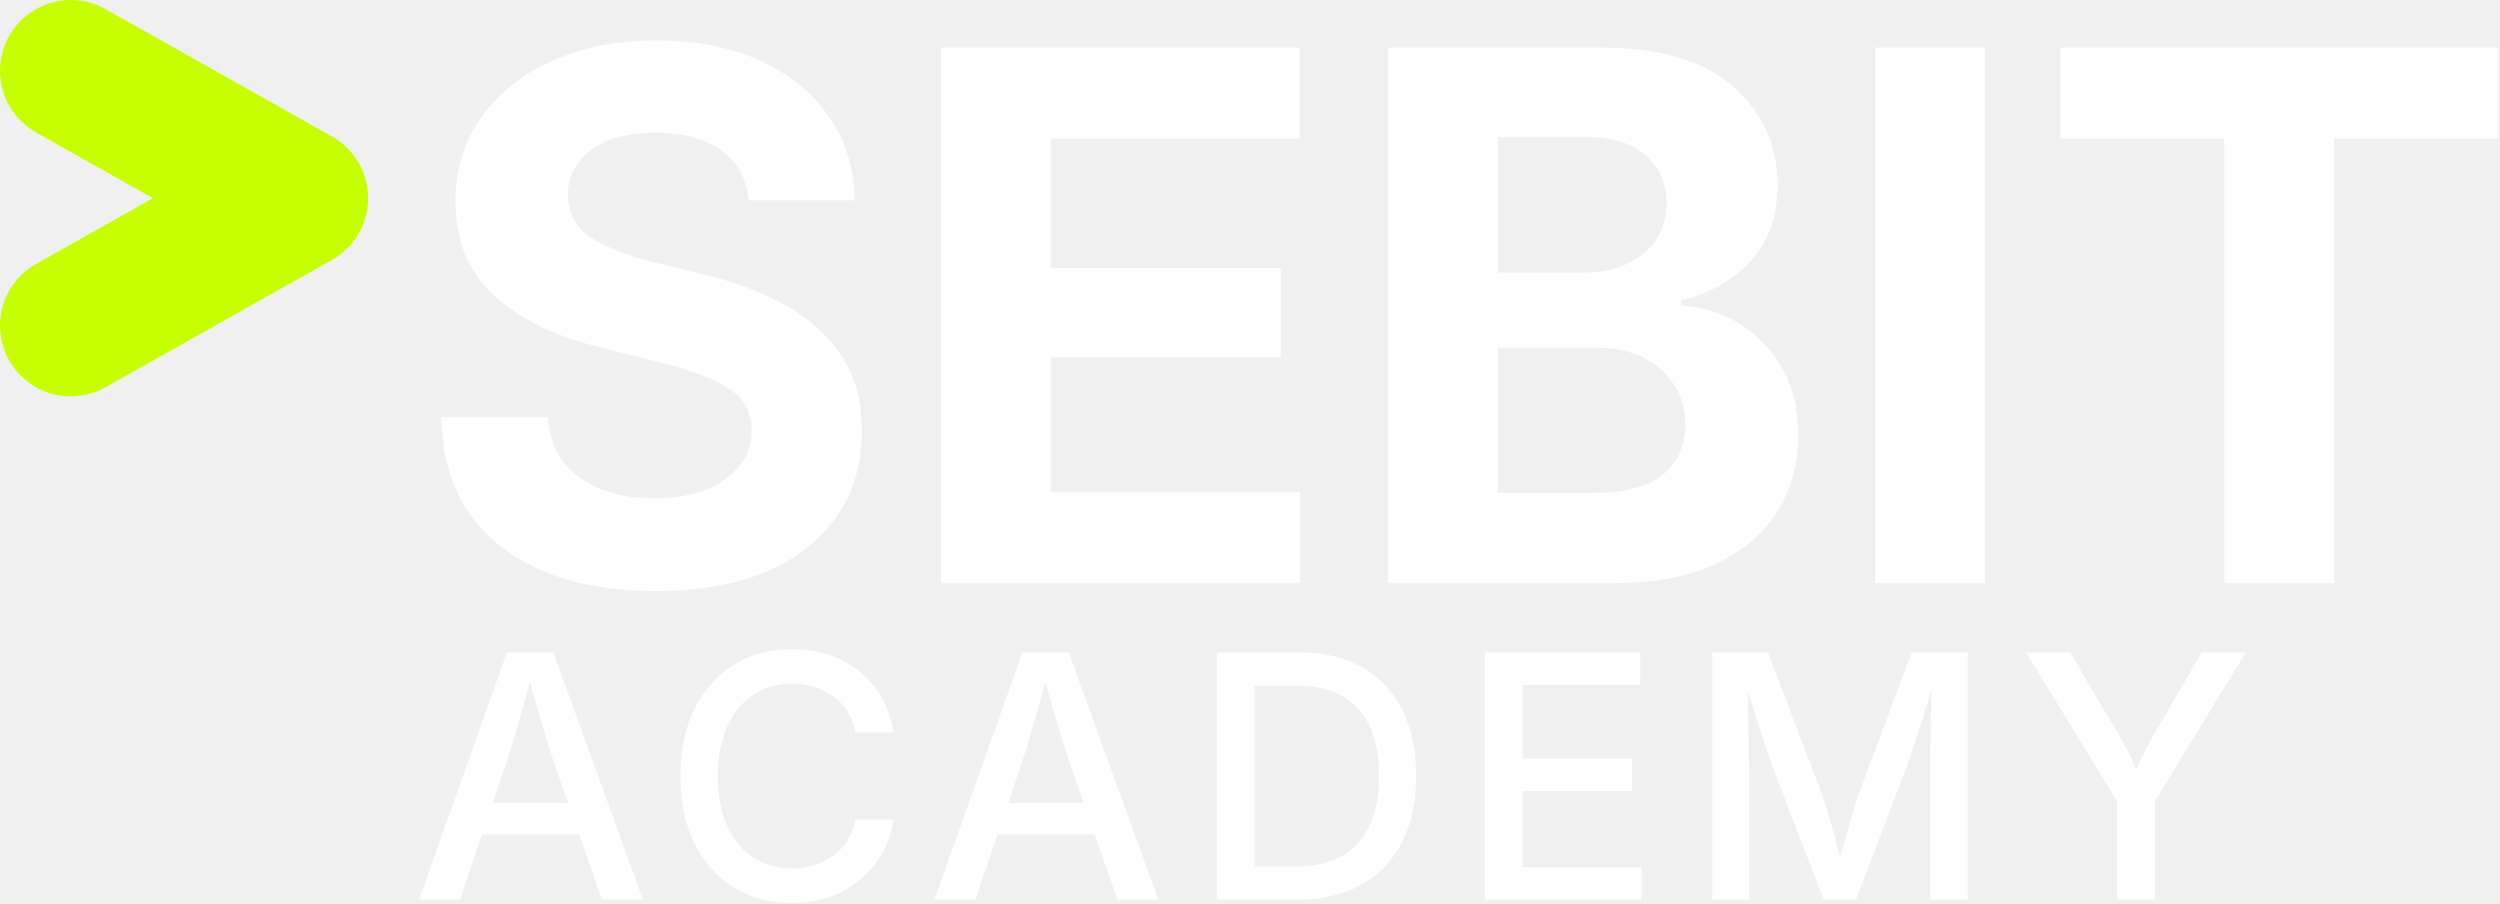
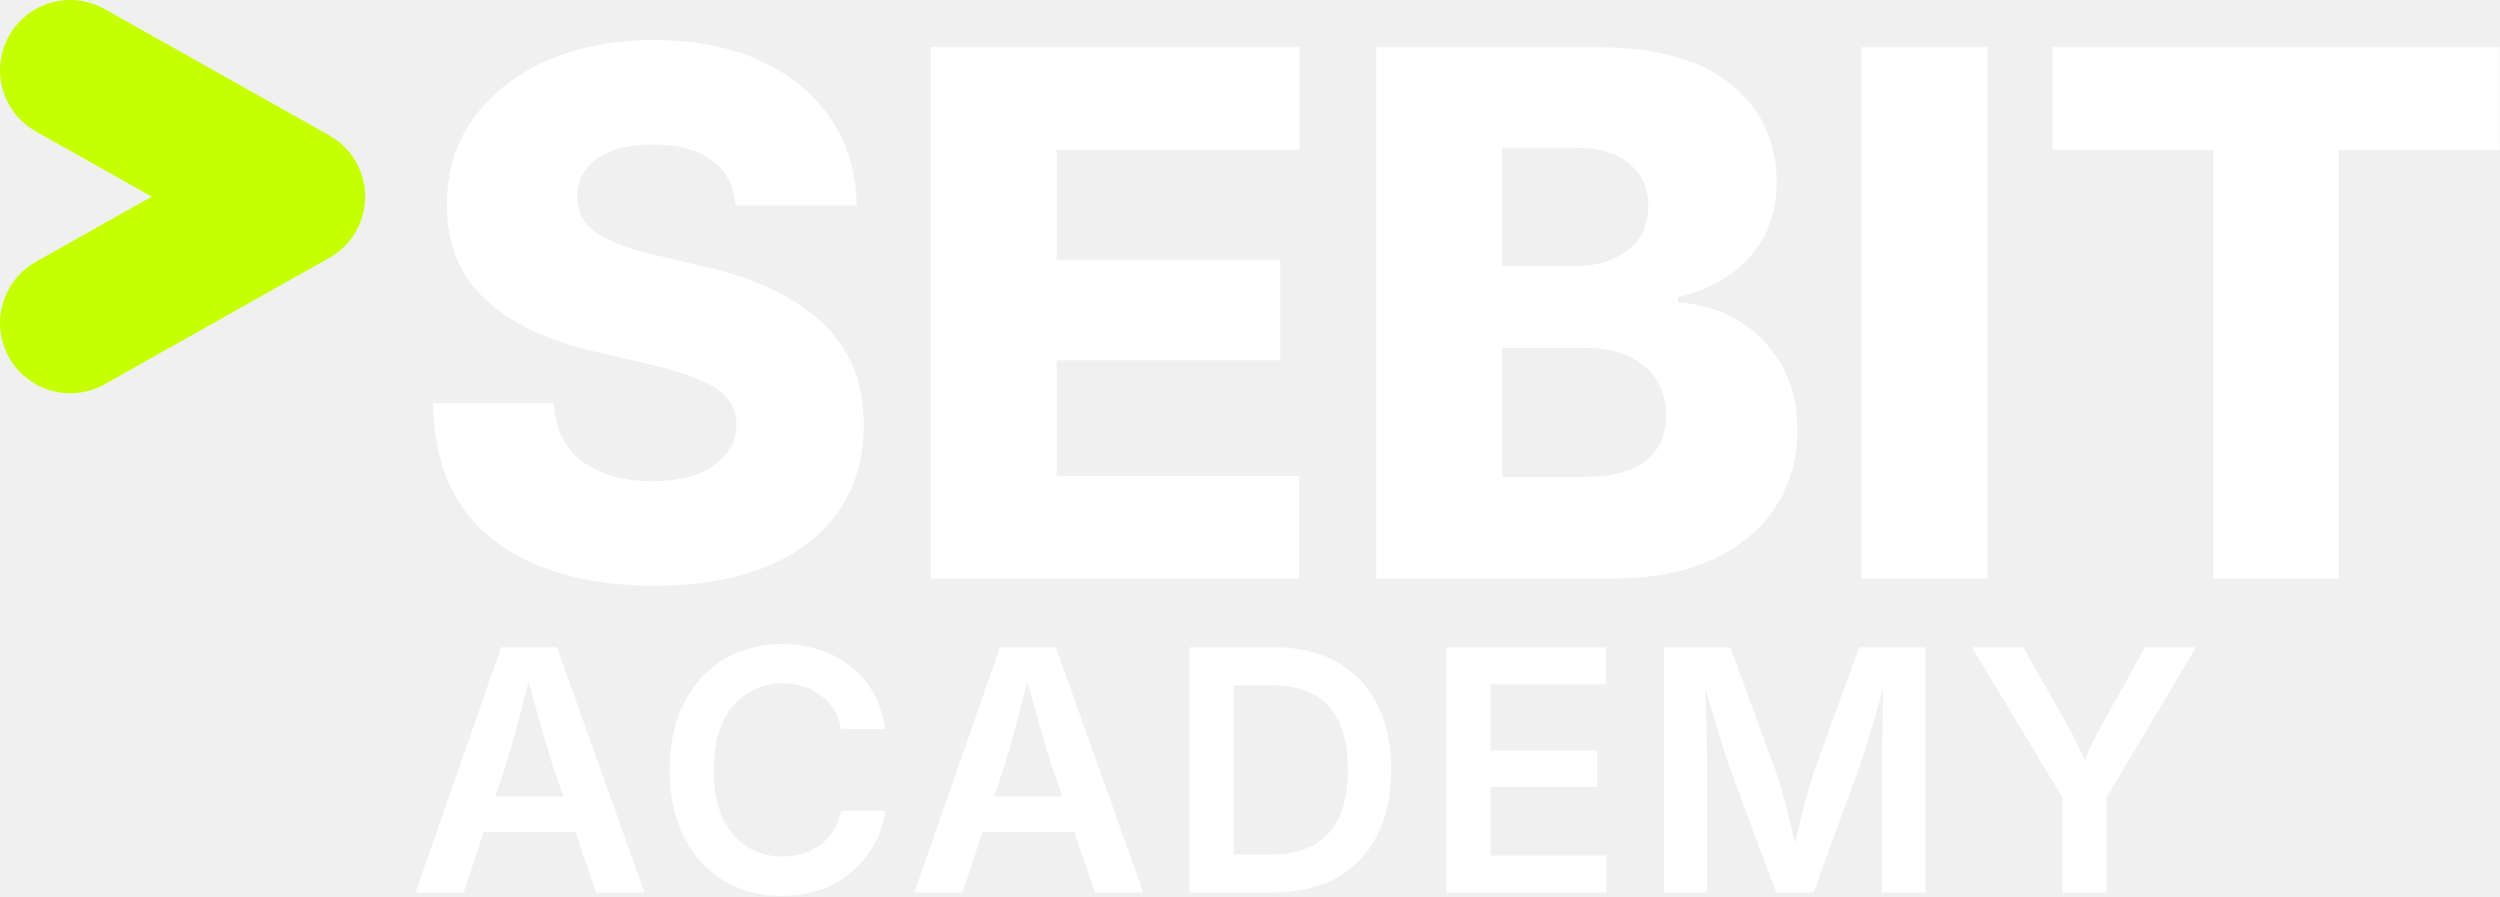
- <svg xmlns="http://www.w3.org/2000/svg" width="883" height="319" viewBox="255 165 883 319" role="img" aria-label="SEBIT Academy">
+ <svg xmlns="http://www.w3.org/2000/svg" width="890" height="319" viewBox="255 165 890 319" role="img" aria-label="SEBIT Academy">
  <polyline points="280,190 360,235 280,280" fill="none" stroke="#C6FF00" stroke-width="50" stroke-linecap="round" stroke-linejoin="round" />
-   <path fill="#FFFFFF" d="M486.46 373.76Q452.3 373.76 431.93 358.08Q411.55 342.4 410.79 312.31H448.5Q449.51 326.66 459.99 333.83Q470.46 341.01 486.07 341.01Q501.56 341.01 511.02 334.34Q520.48 327.68 520.48 316.88Q520.48 307.11 511.91 301.9Q503.34 296.7 487.85 292.89L467.03 287.69Q443.04 281.85 429.45 269.34Q415.87 256.84 415.87 236.27Q415.87 219.13 425.07 206.31Q434.28 193.49 450.34 186.38Q466.4 179.27 486.96 179.27Q507.91 179.27 523.53 186.44Q539.14 193.61 547.9 206.37Q556.66 219.13 556.91 235.76H519.46Q518.45 224.34 509.75 218.12Q501.05 211.89 486.58 211.89Q471.73 211.89 463.67 218.05Q455.61 224.21 455.61 233.73Q455.61 244.27 464.68 249.47Q473.76 254.68 485.82 257.6L502.96 261.79Q518.83 265.47 531.65 272.39Q544.47 279.31 551.96 290.29Q559.45 301.27 559.45 317.14Q559.45 342.91 540.22 358.33Q520.99 373.76 486.46 373.76ZM587.38 370.97V181.81H713.96V213.93H626.1V259.63H707.35V291.24H626.1V338.85H714.21V370.97ZM745.31 370.97V181.81H820.34Q851.45 181.81 867.12 195.52Q882.8 209.23 882.8 230.43Q882.8 247.19 873.09 257.47Q863.38 267.75 848.78 271.05V272.96Q859.44 273.47 868.9 279.05Q878.36 284.64 884.26 294.73Q890.17 304.82 890.17 318.79Q890.17 333.77 882.8 345.58Q875.44 357.38 860.97 364.17Q846.49 370.97 825.17 370.97ZM784.03 339.1H817.55Q834.69 339.1 842.5 332.5Q850.3 325.9 850.3 315.11Q850.3 303.3 841.73 295.56Q833.16 287.81 818.56 287.81H784.03ZM784.03 261.28H814.63Q827.07 261.28 835.32 254.68Q843.57 248.08 843.57 236.65Q843.57 226.37 836.27 219.89Q828.97 213.42 815.39 213.42H784.03ZM956.05 181.81V370.97H917.33V181.81ZM982.71 213.93V181.81H1137.22V213.93H1079.45V370.97H1040.61V213.93Z" />
-   <path fill="#FFFFFF" d="M402.99 482.75 434.04 395.45H450.45L482.09 482.75H467.62L459.59 459.73H425.25L417.46 482.75ZM429.06 448.59H455.66L450.62 434.18Q448.87 428.96 446.82 422.08Q444.77 415.2 442.19 405.94Q439.61 415.31 437.59 422.26Q435.57 429.2 433.93 434.18ZM534.62 483.93Q523.25 483.93 514.38 478.54Q505.5 473.14 500.4 463.12Q495.3 453.11 495.3 439.16Q495.3 425.16 500.43 415.11Q505.56 405.06 514.44 399.67Q523.31 394.28 534.62 394.28Q543.82 394.28 551.44 397.76Q559.05 401.25 564.09 407.84Q569.13 414.43 570.6 423.69H557.18Q555.54 415.37 549.24 410.92Q542.94 406.46 534.74 406.46Q527.24 406.46 521.32 410.24Q515.4 414.02 511.97 421.32Q508.55 428.61 508.55 439.16Q508.55 449.77 511.97 457.03Q515.4 464.3 521.32 468.02Q527.24 471.74 534.74 471.74Q542.94 471.74 549.24 467.26Q555.54 462.77 557.18 454.45H570.66Q569.31 463.12 564.42 469.75Q559.52 476.37 551.88 480.15Q544.23 483.93 534.62 483.93ZM585.04 482.75 616.1 395.45H632.5L664.14 482.75H649.67L641.64 459.73H607.31L599.52 482.75ZM611.12 448.59H637.72L632.68 434.18Q630.92 428.96 628.87 422.08Q626.82 415.2 624.24 405.94Q621.66 415.31 619.64 422.26Q617.62 429.2 615.98 434.18ZM713.22 482.75H684.8V395.45H714.04Q726.93 395.45 736.13 400.69Q745.33 405.94 750.25 415.66Q755.17 425.39 755.17 438.98Q755.17 452.64 750.22 462.42Q745.27 472.21 735.87 477.48Q726.46 482.75 713.22 482.75ZM698.16 471.04H712.46Q727.28 471.04 734.66 462.74Q742.05 454.45 742.05 438.98Q742.05 423.57 734.75 415.37Q727.46 407.17 713.16 407.17H698.16ZM779.4 482.75V395.45H834.36V406.93H792.76V432.95H831.43V444.38H792.76V471.27H834.71V482.75ZM859.77 482.75V395.45H879.45L898.5 445.55Q899.38 447.89 900.49 451.61Q901.6 455.33 902.77 459.61Q903.95 463.89 904.94 467.87Q906 464 907.17 459.73Q908.34 455.45 909.45 451.7Q910.57 447.95 911.45 445.55L930.2 395.45H950V482.75H936.7V435.76Q936.7 430.96 936.85 423.37Q936.99 415.78 937.17 408.46Q935.64 413.79 934 419Q932.36 424.22 930.9 428.64Q929.43 433.07 928.44 435.76L910.57 482.75H899.14L881.04 435.76Q879.51 431.84 877.14 424.34Q874.77 416.84 872.25 408.75Q872.36 413.32 872.48 418.3Q872.6 423.28 872.69 427.85Q872.77 432.42 872.77 435.76V482.75ZM1002.77 482.75V448.01L970.6 395.45H986.18L1002.59 423.28Q1004.64 426.74 1006.31 429.87Q1007.98 433.01 1009.56 436.88Q1011.2 432.89 1012.84 429.76Q1014.48 426.62 1016.42 423.28L1032.65 395.45H1048.18L1016.12 448.01V482.75Z" />
+   <path fill="#FFFFFF" d="M487.72 373.51Q452.18 373.51 430.91 357.38Q409.65 341.26 409.14 308.51H452.18Q452.94 322.34 462.4 329.33Q471.86 336.31 487.22 336.31Q501.18 336.31 509.18 330.66Q517.18 325.01 517.18 316Q517.18 307.87 509.62 303.11Q502.07 298.35 486.58 294.79L466.52 290.1Q442.02 284.51 428.06 271.82Q414.09 259.12 414.09 237.79Q414.09 220.27 423.55 207.13Q433.01 193.99 449.64 186.63Q466.27 179.27 487.72 179.27Q509.69 179.27 525.81 186.69Q541.93 194.12 550.82 207.39Q559.71 220.65 559.96 238.17H516.92Q516.04 227.89 508.54 222.18Q501.05 216.46 487.6 216.46Q474.14 216.46 467.29 221.67Q460.43 226.88 460.43 234.75Q460.43 243.51 468.05 248.27Q475.66 253.03 488.36 255.82L504.74 259.63Q532.16 265.72 547.33 279.56Q562.5 293.4 562.5 316.12Q562.5 343.04 542.7 358.27Q522.89 373.51 487.72 373.51ZM586.37 370.97V181.81H717.64V218.37H631.18V257.47H710.78V293.27H631.18V334.4H717.51V370.97ZM744.93 370.97V181.81H823.39Q855.13 181.81 871.31 195.07Q887.5 208.34 887.5 229.79Q887.5 246.04 877.66 256.77Q867.82 267.5 852.33 270.67V272.71Q863.63 273.21 873.34 278.8Q883.06 284.38 888.96 294.41Q894.86 304.44 894.86 318.15Q894.86 333.39 887.18 345.32Q879.5 357.26 864.84 364.11Q850.18 370.97 829.23 370.97ZM789.75 334.79H818.69Q833.8 334.79 840.97 329.01Q848.14 323.23 848.14 313.08Q848.14 302.03 840.46 295.43Q832.78 288.83 819.58 288.83H789.75ZM789.75 259.76H815.77Q827.07 259.76 834.43 254.17Q841.8 248.58 841.8 238.3Q841.8 228.78 834.94 223.19Q828.09 217.61 816.53 217.61H789.75ZM962.53 181.81V370.97H917.71V181.81ZM985.63 218.37V181.81H1144.83V218.37H1087.58V370.97H1042.89V218.37Z" />
+   <path fill="#FFFFFF" d="M402.93 482.75 433.4 395.45H453.26L484.43 482.75H467.27L459.82 461.13H427.19L420.04 482.75ZM431.35 448.54H455.55L451.74 437.4Q449.8 431.37 447.72 424.04Q445.64 416.72 443.18 407.64Q440.84 416.78 438.85 424.19Q436.86 431.6 435.04 437.4ZM533.35 483.93Q521.87 483.93 512.85 478.59Q503.82 473.26 498.61 463.24Q493.39 453.22 493.39 439.16Q493.39 425.04 498.64 414.99Q503.88 404.94 512.91 399.61Q521.93 394.28 533.35 394.28Q542.91 394.28 550.73 397.85Q558.55 401.43 563.65 408.19Q568.75 414.96 570.15 424.51H554.39Q552.92 416.78 547.18 412.53Q541.44 408.28 533.59 408.28Q522.87 408.28 515.98 416.28Q509.1 424.28 509.1 439.16Q509.1 454.22 516.01 462.07Q522.92 469.92 533.53 469.92Q541.38 469.92 547.15 465.67Q552.92 461.43 554.39 453.69H570.21Q568.98 462.07 564.17 468.93Q559.37 475.78 551.52 479.85Q543.67 483.93 533.35 483.93ZM580.52 482.75 610.99 395.45H630.85L662.02 482.75H644.85L637.41 461.13H604.78L597.63 482.75ZM608.94 448.54H633.14L629.33 437.4Q627.39 431.37 625.31 424.04Q623.23 416.72 620.77 407.64Q618.43 416.78 616.44 424.19Q614.44 431.6 612.63 437.4ZM708.01 482.75H678.48V395.45H708.6Q721.61 395.45 730.95 400.69Q740.3 405.94 745.28 415.69Q750.26 425.45 750.26 438.98Q750.26 452.64 745.25 462.45Q740.24 472.27 730.78 477.51Q721.31 482.75 708.01 482.75ZM694.13 469.22H707.25Q734.85 469.22 734.85 438.98Q734.85 408.98 707.66 408.98H694.13ZM769.94 482.75V395.45H826.66V408.63H785.59V432.19H823.61V445.2H785.59V469.57H826.9V482.75ZM847.4 482.75V395.45H870.95L887.54 440.51Q888.41 443.09 889.56 447.22Q890.7 451.35 891.87 456.06Q893.04 460.78 894.04 465.12Q895.04 460.84 896.21 456.12Q897.38 451.41 898.52 447.28Q899.66 443.14 900.48 440.51L916.89 395.45H940.5V482.75H924.92V438.69Q924.92 435.41 925.01 430.58Q925.09 425.74 925.24 420.29Q925.39 414.84 925.45 409.63Q923.98 415.25 922.34 420.82Q920.7 426.39 919.23 431.07Q917.77 435.76 916.71 438.69L900.6 482.75H887.3L870.95 438.69Q869.9 435.88 868.46 431.31Q867.03 426.74 865.42 421.23Q863.8 415.72 862.16 410.1Q862.28 415.02 862.43 420.38Q862.57 425.74 862.66 430.55Q862.75 435.35 862.75 438.69V482.75ZM989.25 482.75V448.95L957.02 395.45H975.3L990.89 422.99Q992.71 426.21 994.23 429.23Q995.75 432.25 997.16 435.88Q998.62 432.13 1000.12 429.11Q1001.61 426.09 1003.31 422.99L1018.6 395.45H1036.77L1004.89 448.95V482.75Z" />
</svg>
